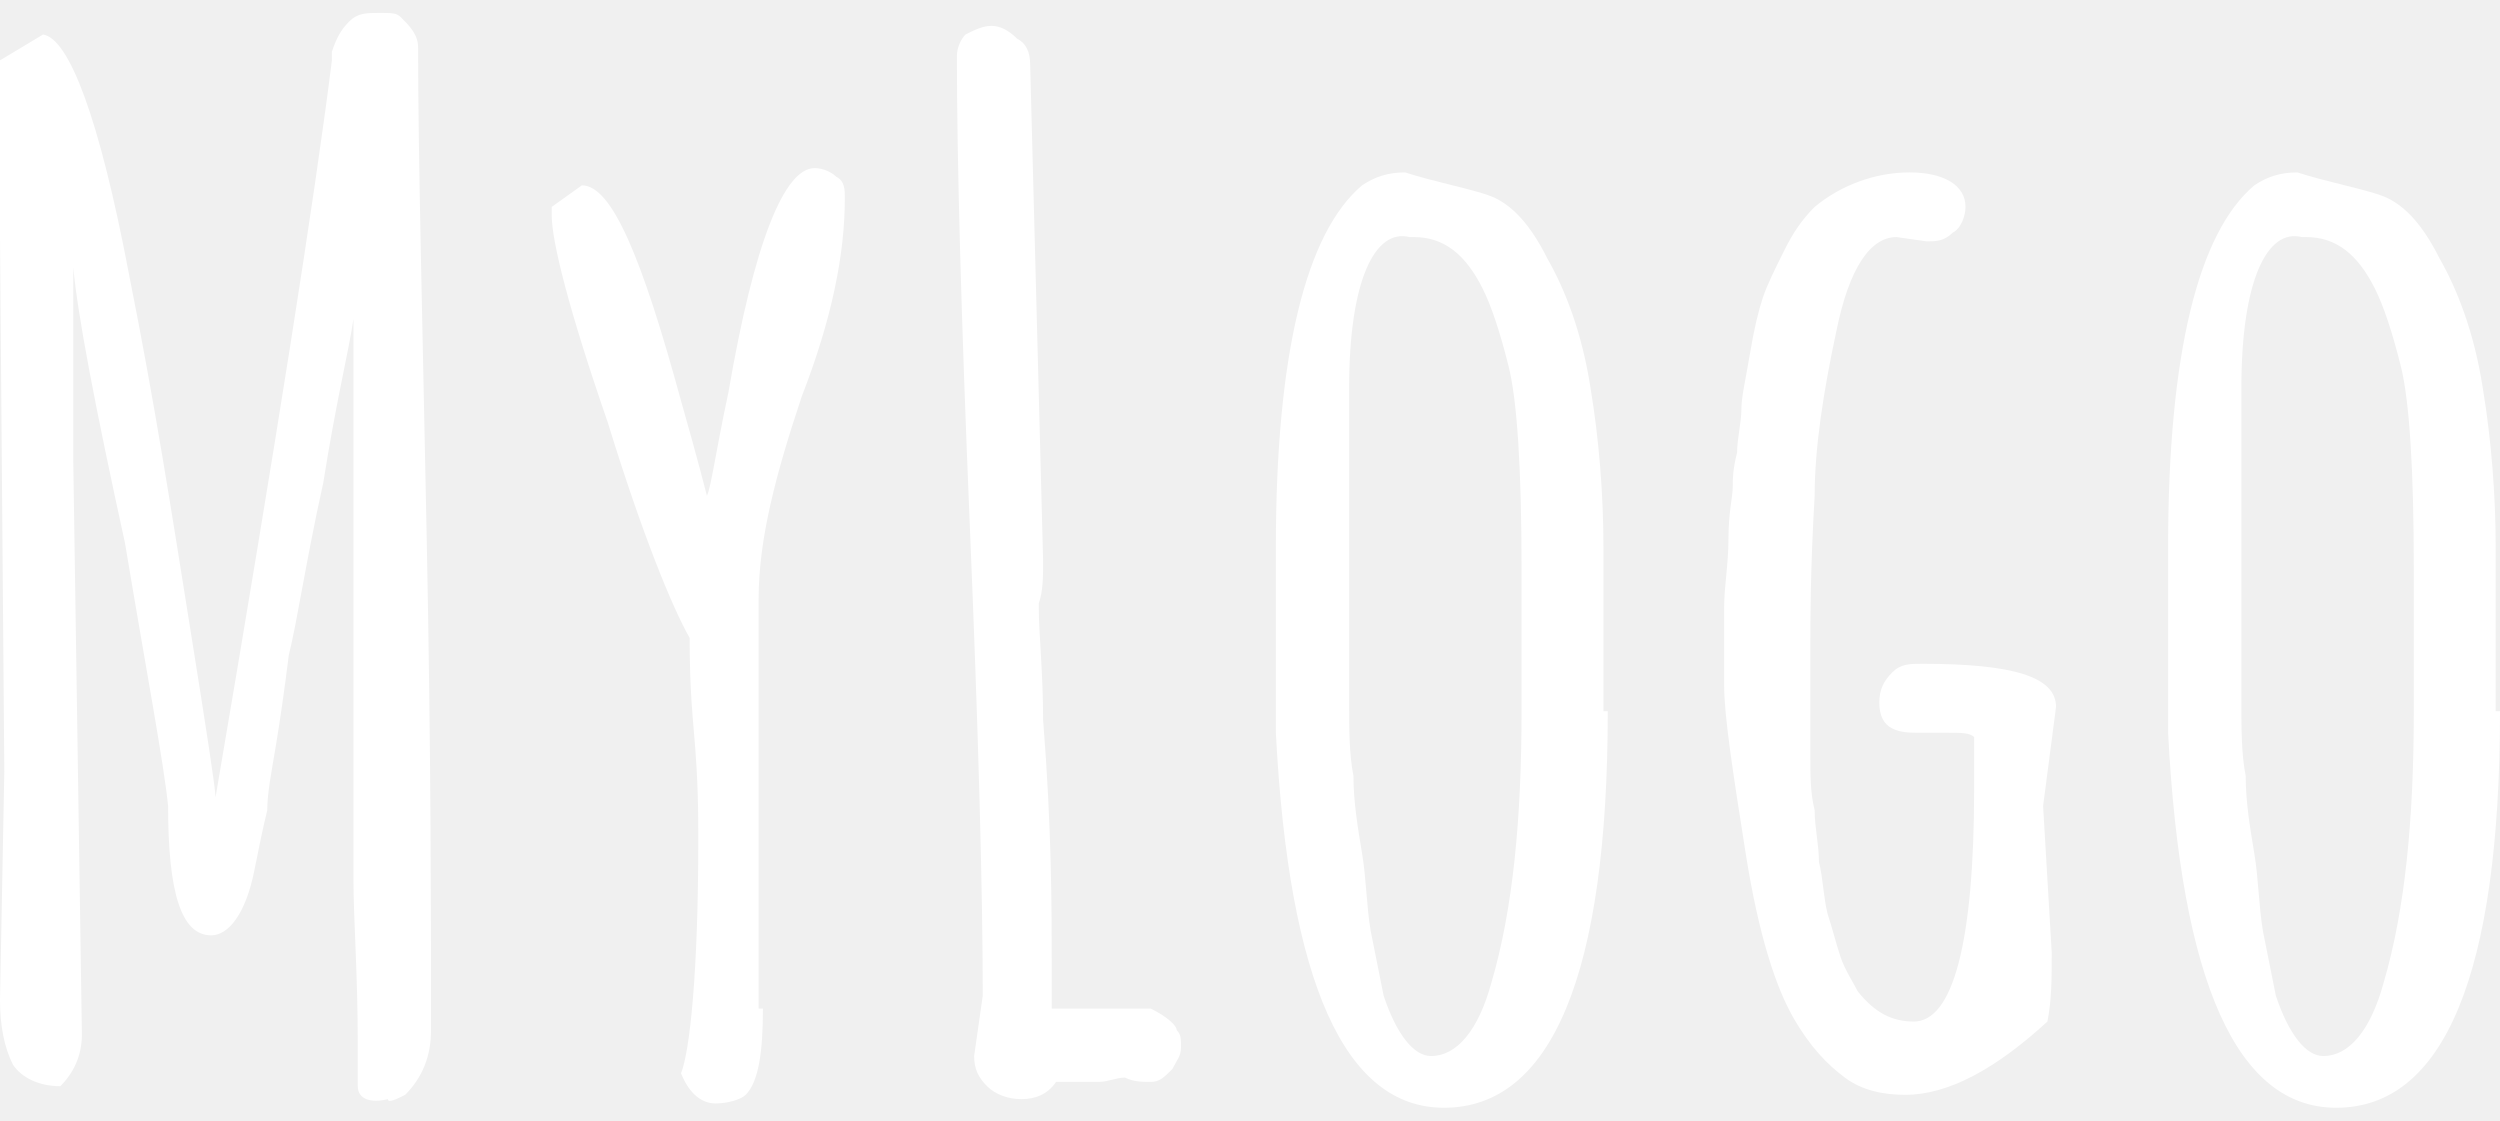
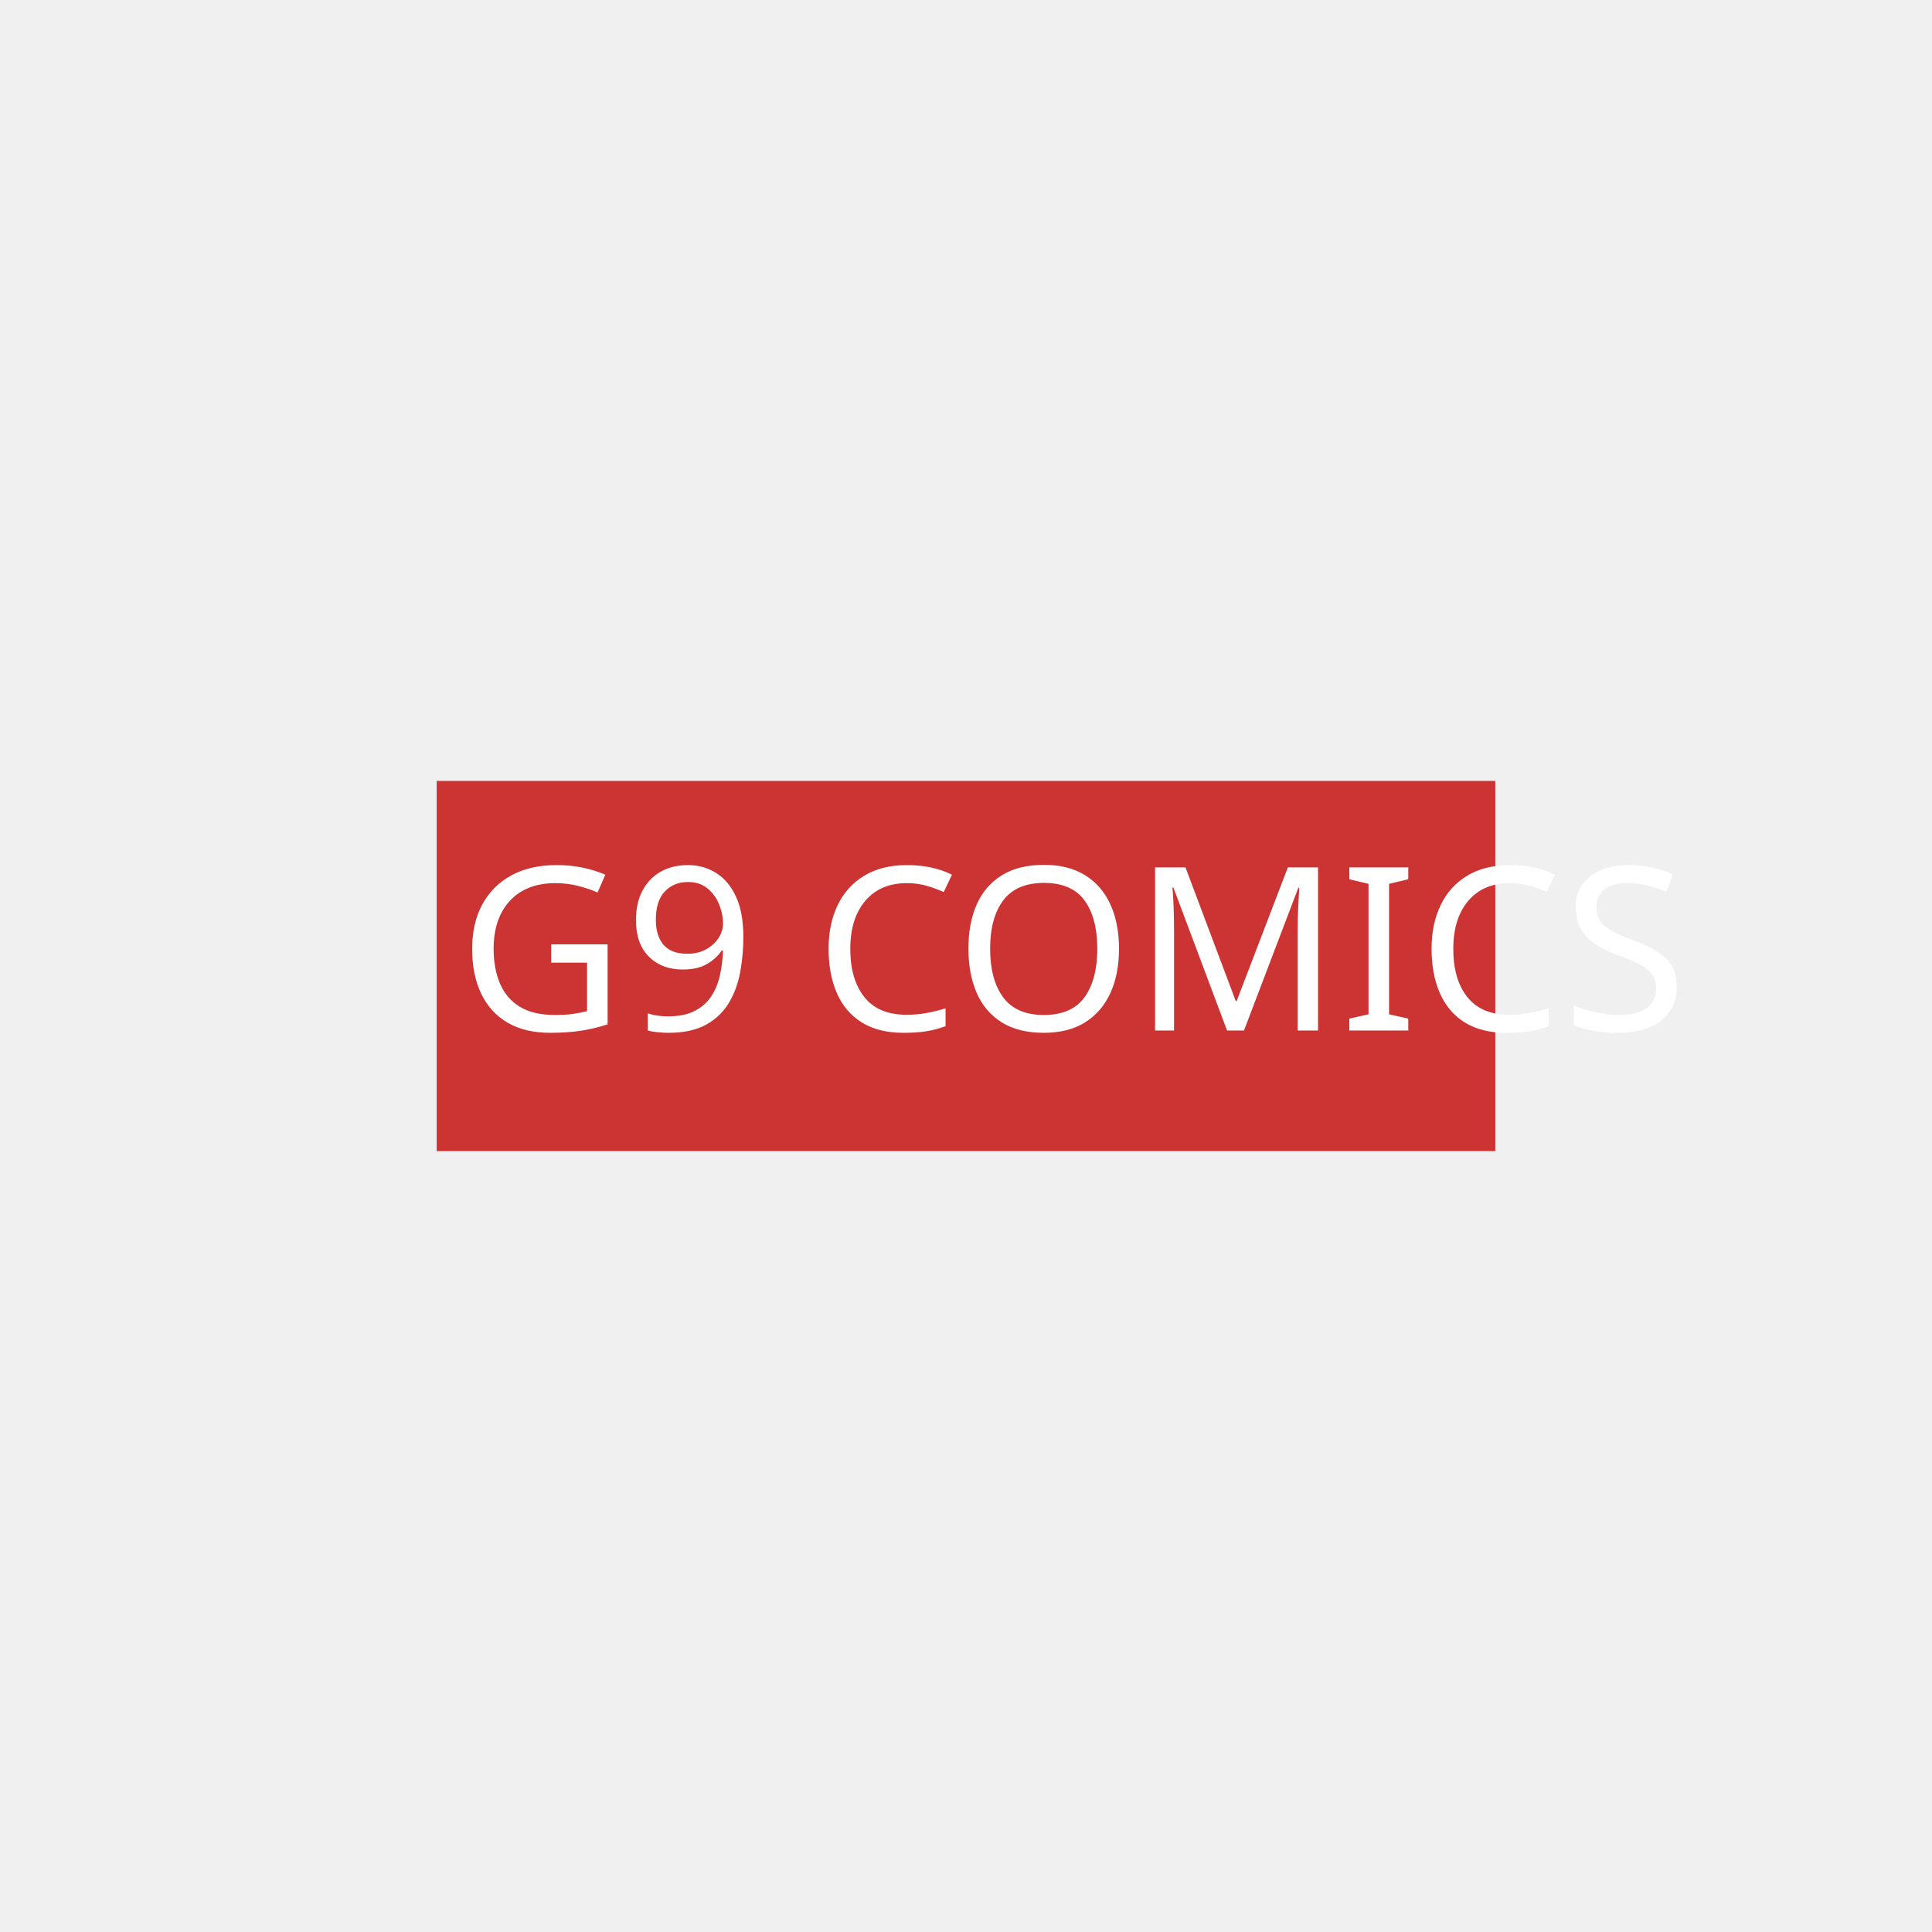
- <svg xmlns="http://www.w3.org/2000/svg" version="1.1" id="Layer_1" x="0px" y="0px" width="58px" height="26px" viewBox="0 0 58 26" enable-background="new 0 0 58 26" xml:space="preserve">
-   <g>
-     <path fill="#FFFFFF" d="M5,18.5C6.4,10.3,7.3,4.6,7.7,1.4V1.2c0.1-0.3,0.2-0.5,0.4-0.7c0.2-0.2,0.4-0.2,0.7-0.2s0.4,0,0.5,0.1   c0.2,0.2,0.4,0.4,0.4,0.7c0,2.5,0.1,6.3,0.2,11.4C10,17.5,10,21.3,10,23.9c0,0.6-0.2,1.1-0.6,1.5C9.2,25.5,9,25.6,9,25.5   c-0.4,0.1-0.7,0-0.7-0.3c0-0.1,0-0.3,0-0.5l0-0.5c0-1.6-0.1-2.9-0.1-3.8c0-0.9,0-2.2,0-3.8c0-1.6,0-4.7,0-9.2   c-0.1,0.7-0.4,1.9-0.7,3.8c-0.4,1.8-0.6,3.2-0.8,4c-0.1,0.8-0.2,1.5-0.3,2.1s-0.2,1.1-0.2,1.5c-0.1,0.4-0.2,0.9-0.3,1.4   c-0.2,1-0.6,1.5-1,1.5c-0.7,0-1-1-1-3c-0.1-1-0.5-3.1-1-6.1C2.2,9.4,1.8,7.3,1.7,6.2c0,2,0,3.5,0,4.5L1.9,24c0,0.5-0.2,0.9-0.5,1.2   c-0.5,0-0.9-0.2-1.1-0.5C0.1,24.3,0,23.8,0,23.2l0.1-5.3L0,5.5c0-1.4,0-2.8,0-4.1L1,0.8c0.6,0.1,1.3,1.9,2,5.6   C3.6,9.4,4,12,4.4,14.5C4.8,17,5,18.3,5,18.5z" />
-     <path fill="#FFFFFF" d="M17.7,23.4c0,1-0.1,1.7-0.4,2c-0.1,0.1-0.4,0.2-0.7,0.2c-0.3,0-0.6-0.2-0.8-0.7c0.2-0.5,0.4-2.3,0.4-5.4   c0-0.6,0-1.4-0.1-2.5c-0.1-1.1-0.1-1.8-0.1-2.2c-0.4-0.7-1.1-2.4-1.9-5c-0.9-2.6-1.3-4.2-1.3-4.8V4.8l0.7-0.5c0.7,0,1.4,1.7,2.3,5   c0.4,1.4,0.6,2.2,0.6,2.2c0.1-0.2,0.2-1,0.5-2.4c0.6-3.5,1.3-5.2,2-5.2c0.2,0,0.4,0.1,0.5,0.2c0.2,0.1,0.2,0.3,0.2,0.5   c0,1.3-0.3,2.8-1,4.6c-0.6,1.8-1,3.3-1,4.7V23.4z" />
-     <path fill="#FFFFFF" d="M23.9,1.5L24.2,13c0,0.4,0,0.7-0.1,1v0.1c0,0.6,0.1,1.5,0.1,2.6c0.2,2.5,0.2,4.4,0.2,5.7v1h2.3   c0.4,0.2,0.6,0.4,0.6,0.5c0.1,0.1,0.1,0.2,0.1,0.4s-0.1,0.3-0.2,0.5c-0.2,0.2-0.3,0.3-0.5,0.3c-0.2,0-0.4,0-0.6-0.1   c-0.2,0-0.4,0.1-0.6,0.1l-1,0c-0.2,0.3-0.5,0.4-0.8,0.4s-0.6-0.1-0.8-0.3c-0.2-0.2-0.3-0.4-0.3-0.7l0.2-1.4c0-2.4-0.1-6.1-0.3-10.9   c-0.2-4.8-0.3-8.5-0.3-10.9c0-0.2,0.1-0.4,0.2-0.5c0.2-0.1,0.4-0.2,0.6-0.2s0.4,0.1,0.6,0.3C23.8,1,23.9,1.2,23.9,1.5z" />
-     <path fill="#FFFFFF" d="M37.3,16.5c0,6.1-1.3,9.2-3.8,9.2c-2.3,0-3.6-2.9-3.9-8.7c0-0.6,0-1.1,0-1.7l0-2v-0.6c0-4.5,0.7-7.3,2-8.4   C31.9,4.1,32.2,4,32.6,4c0.3,0.1,0.7,0.2,1.1,0.3c0.4,0.1,0.8,0.2,1,0.3c0.4,0.2,0.8,0.6,1.2,1.4c0.4,0.7,0.8,1.7,1,3   c0.2,1.2,0.3,2.5,0.3,3.7V16.5z M31.3,9l0,1.9l0,3.1c0,0.3,0,0.6,0,0.9c0,0.4,0,0.8,0,1.4s0,1.2,0.1,1.7c0,0.6,0.1,1.2,0.2,1.8   c0.1,0.6,0.1,1.2,0.2,1.8c0.1,0.5,0.2,1,0.3,1.5c0.3,0.9,0.7,1.4,1.1,1.4c0.6,0,1.1-0.6,1.4-1.7c0.5-1.7,0.7-3.8,0.7-6.3l0-3.3   c0-2.3-0.1-3.9-0.3-4.7c-0.2-0.8-0.4-1.4-0.6-1.8c-0.4-0.8-0.9-1.2-1.6-1.2c0,0,0,0-0.1,0C31.9,5.3,31.3,6.5,31.3,9z" />
-     <path fill="#FFFFFF" d="M45.2,17l-0.6,0c-0.3,0-0.5,0-0.7-0.1c-0.2-0.1-0.3-0.3-0.3-0.6s0.1-0.5,0.3-0.7c0.2-0.2,0.4-0.2,0.7-0.2v0   c2.1,0,3.1,0.3,3.1,1l-0.3,2.3l0.2,3.4c0,0.6,0,1.1-0.1,1.6c-1.2,1.1-2.3,1.7-3.3,1.7c-0.5,0-1-0.1-1.4-0.4   c-0.4-0.3-0.8-0.7-1.2-1.4c-0.4-0.7-0.8-1.9-1.1-3.8c-0.3-1.9-0.5-3.2-0.5-3.9c0-0.7,0-1.3,0-1.8c0-0.5,0.1-1,0.1-1.6   s0.1-1,0.1-1.2c0-0.2,0-0.4,0.1-0.8c0-0.3,0.1-0.7,0.1-1c0-0.3,0.1-0.7,0.2-1.3c0.1-0.6,0.2-1,0.3-1.3c0.1-0.3,0.3-0.7,0.5-1.1   c0.2-0.4,0.4-0.7,0.7-1c0.6-0.5,1.4-0.8,2.2-0.8c0.8,0,1.3,0.3,1.3,0.8c0,0.2-0.1,0.5-0.3,0.6c-0.2,0.2-0.4,0.2-0.6,0.2L44,5.5   c-0.6,0-1.1,0.7-1.4,2.2c-0.3,1.4-0.5,2.7-0.5,3.8c-0.1,1.7-0.1,2.9-0.1,3.5s0,1,0,1.3c0,0.3,0,0.7,0,1.2c0,0.5,0,0.9,0.1,1.3   c0,0.4,0.1,0.8,0.1,1.2c0.1,0.4,0.1,0.8,0.2,1.2c0.1,0.3,0.2,0.7,0.3,1c0.1,0.3,0.3,0.6,0.4,0.8c0.4,0.5,0.8,0.7,1.3,0.7   c0.9,0,1.4-1.8,1.4-5.4v-1.2C45.7,17,45.5,17,45.2,17z" />
-     <path fill="#FFFFFF" d="M58,16.5c0,6.1-1.3,9.2-3.8,9.2c-2.3,0-3.6-2.9-3.9-8.7c0-0.6,0-1.1,0-1.7l0-2v-0.6c0-4.5,0.7-7.3,2-8.4   C52.6,4.1,52.9,4,53.3,4c0.3,0.1,0.7,0.2,1.1,0.3c0.4,0.1,0.8,0.2,1,0.3c0.4,0.2,0.8,0.6,1.2,1.4c0.4,0.7,0.8,1.7,1,3   c0.2,1.2,0.3,2.5,0.3,3.7V16.5z M52,9l0,1.9l0,3.1c0,0.3,0,0.6,0,0.9c0,0.4,0,0.8,0,1.4s0,1.2,0.1,1.7c0,0.6,0.1,1.2,0.2,1.8   c0.1,0.6,0.1,1.2,0.2,1.8c0.1,0.5,0.2,1,0.3,1.5c0.3,0.9,0.7,1.4,1.1,1.4c0.6,0,1.1-0.6,1.4-1.7c0.5-1.7,0.7-3.8,0.7-6.3l0-3.3   c0-2.3-0.1-3.9-0.3-4.7c-0.2-0.8-0.4-1.4-0.6-1.8c-0.4-0.8-0.9-1.2-1.6-1.2c0,0,0,0-0.1,0C52.6,5.3,52,6.5,52,9z" />
-   </g>
+ <svg xmlns="http://www.w3.org/2000/svg" version="1.1" id="Layer_1" x="0px" y="0px" viewBox="0 0 1000 1000" style="enable-background:new 0 0 1000 1000;" xml:space="preserve">
+   <style type="text/css">
+ 	.st0{fill:#CC3333;}
+ 	.st1{fill:#FFFFFF;}
+ 	.st2{font-family:'Impact';}
+ 	.st3{font-size:118.267px;}
+ </style>
+   <rect x="226.04" y="404.2" class="st0" width="547.92" height="191.6" />
+   <text transform="matrix(1 0 0 1 237.1613 533.3931)" class="st1 st2 st3">G9 COMICS</text>
</svg>
